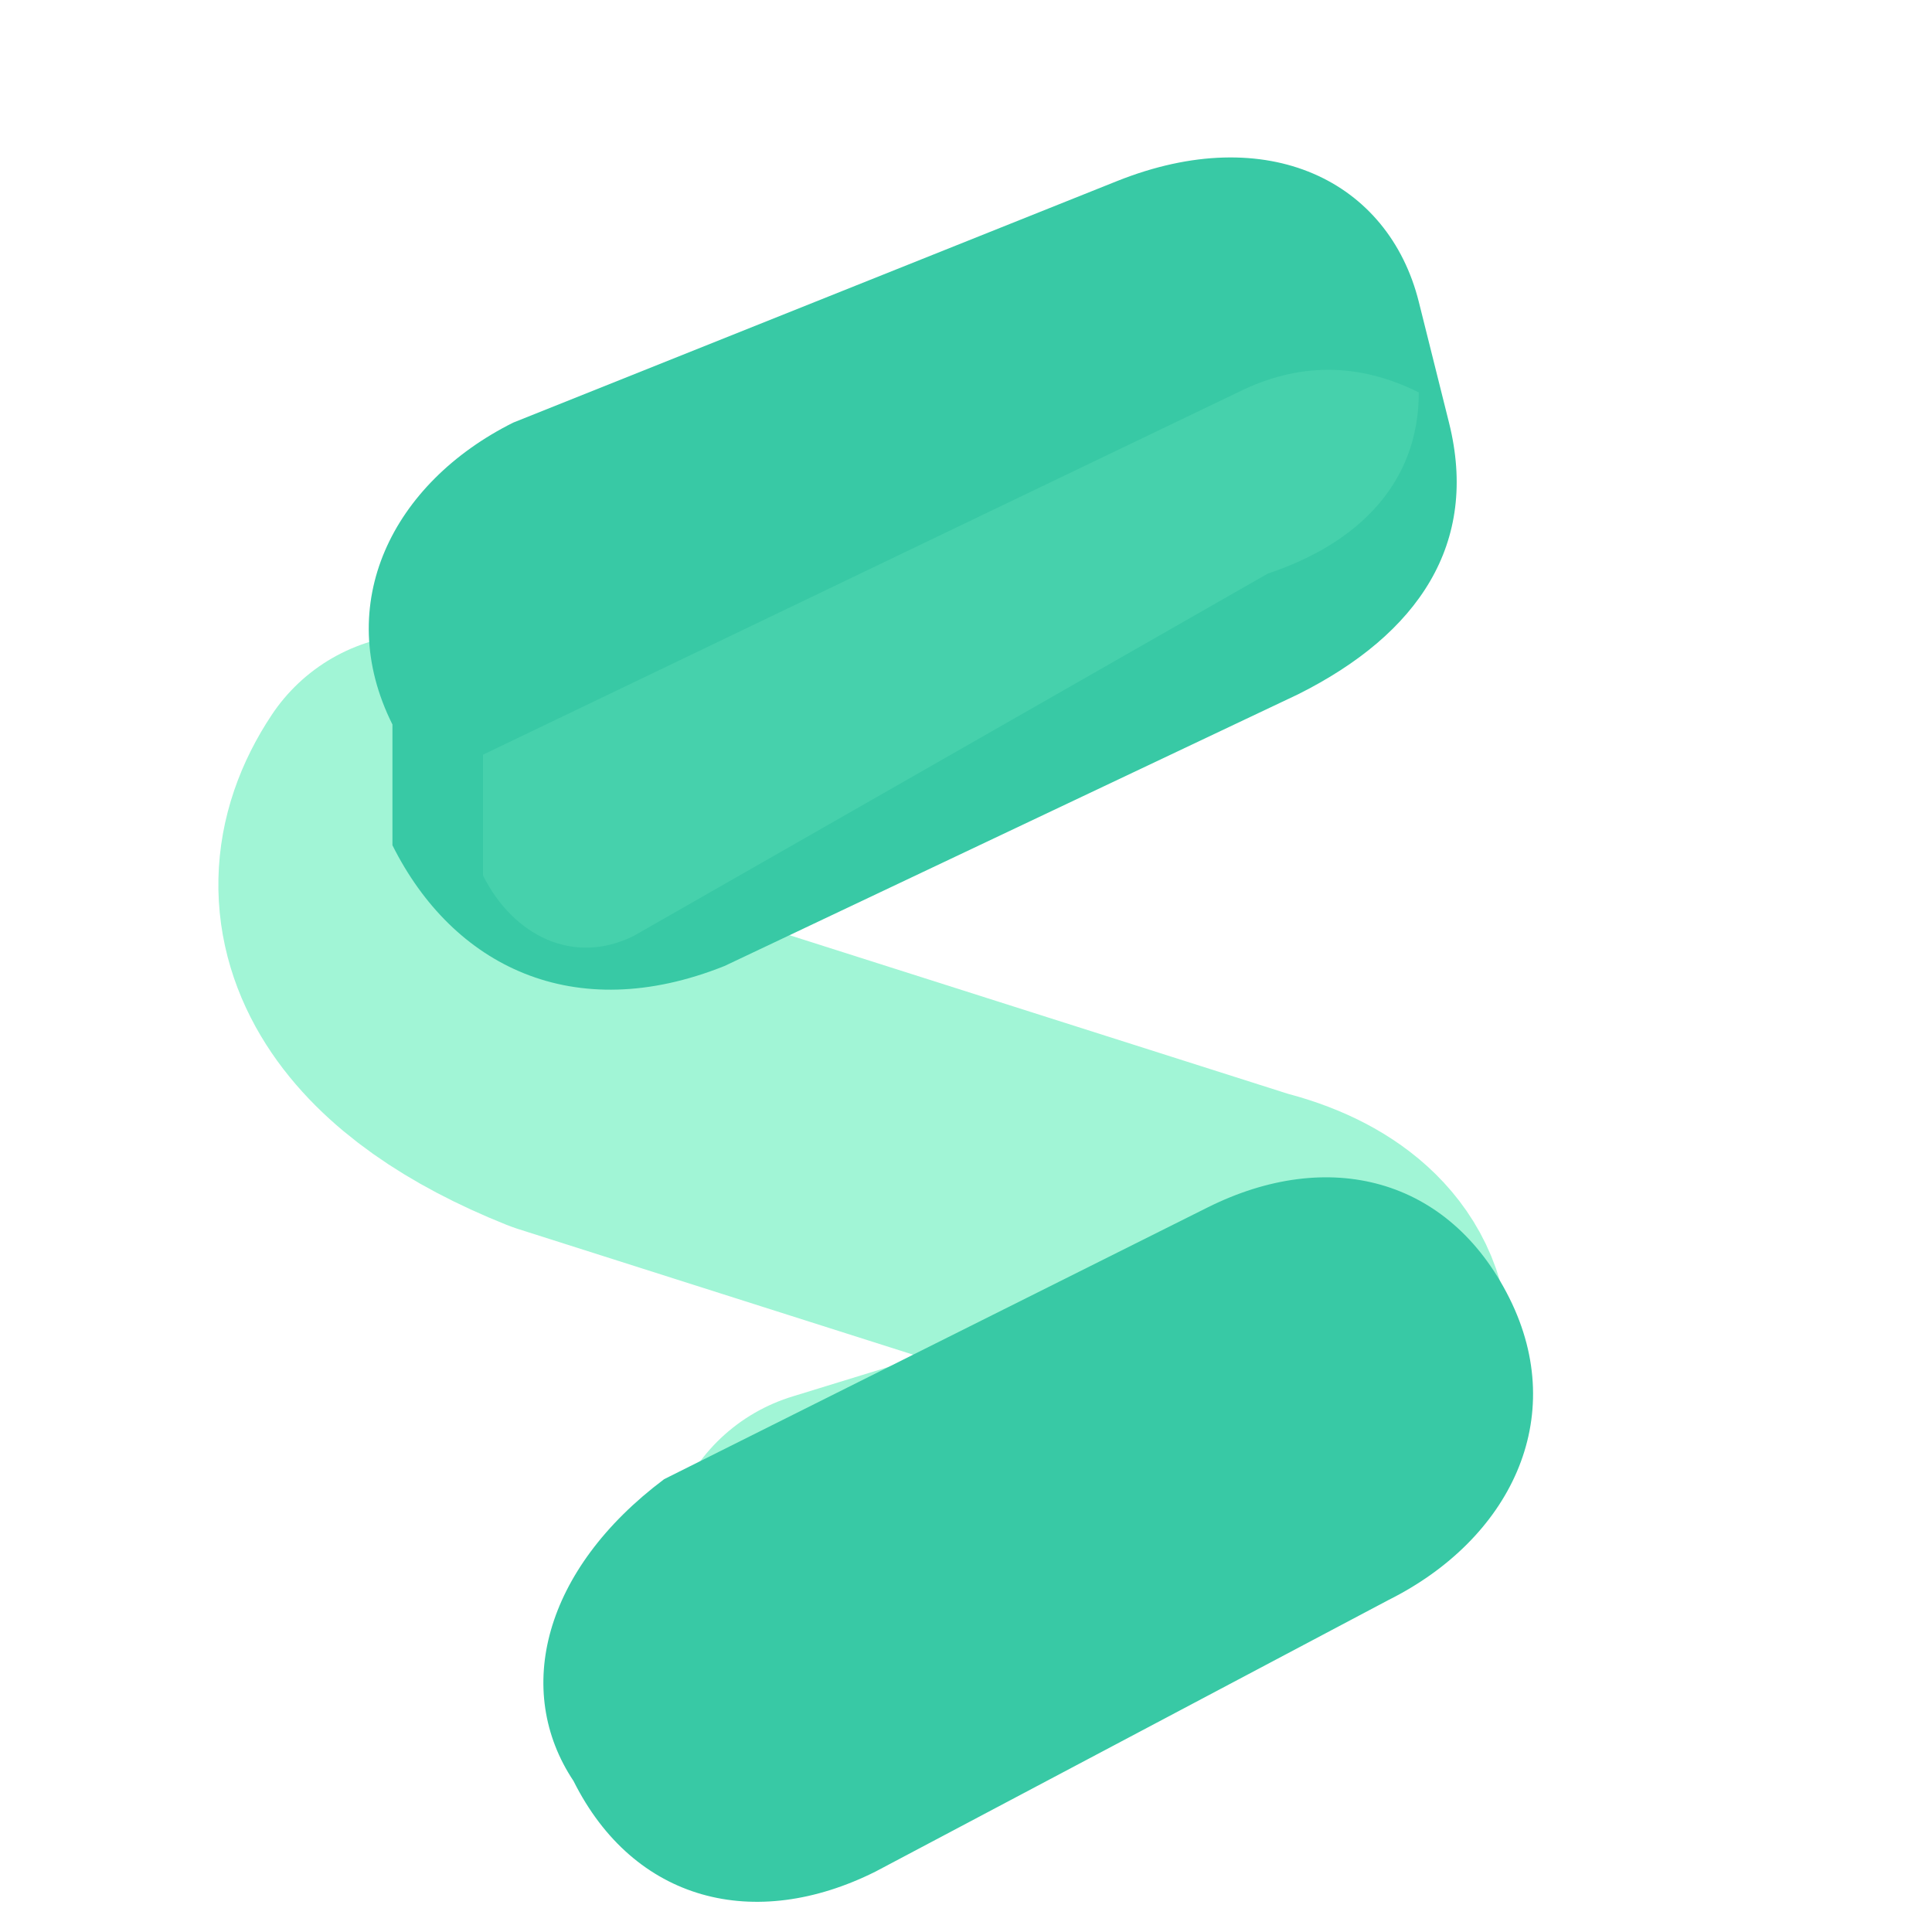
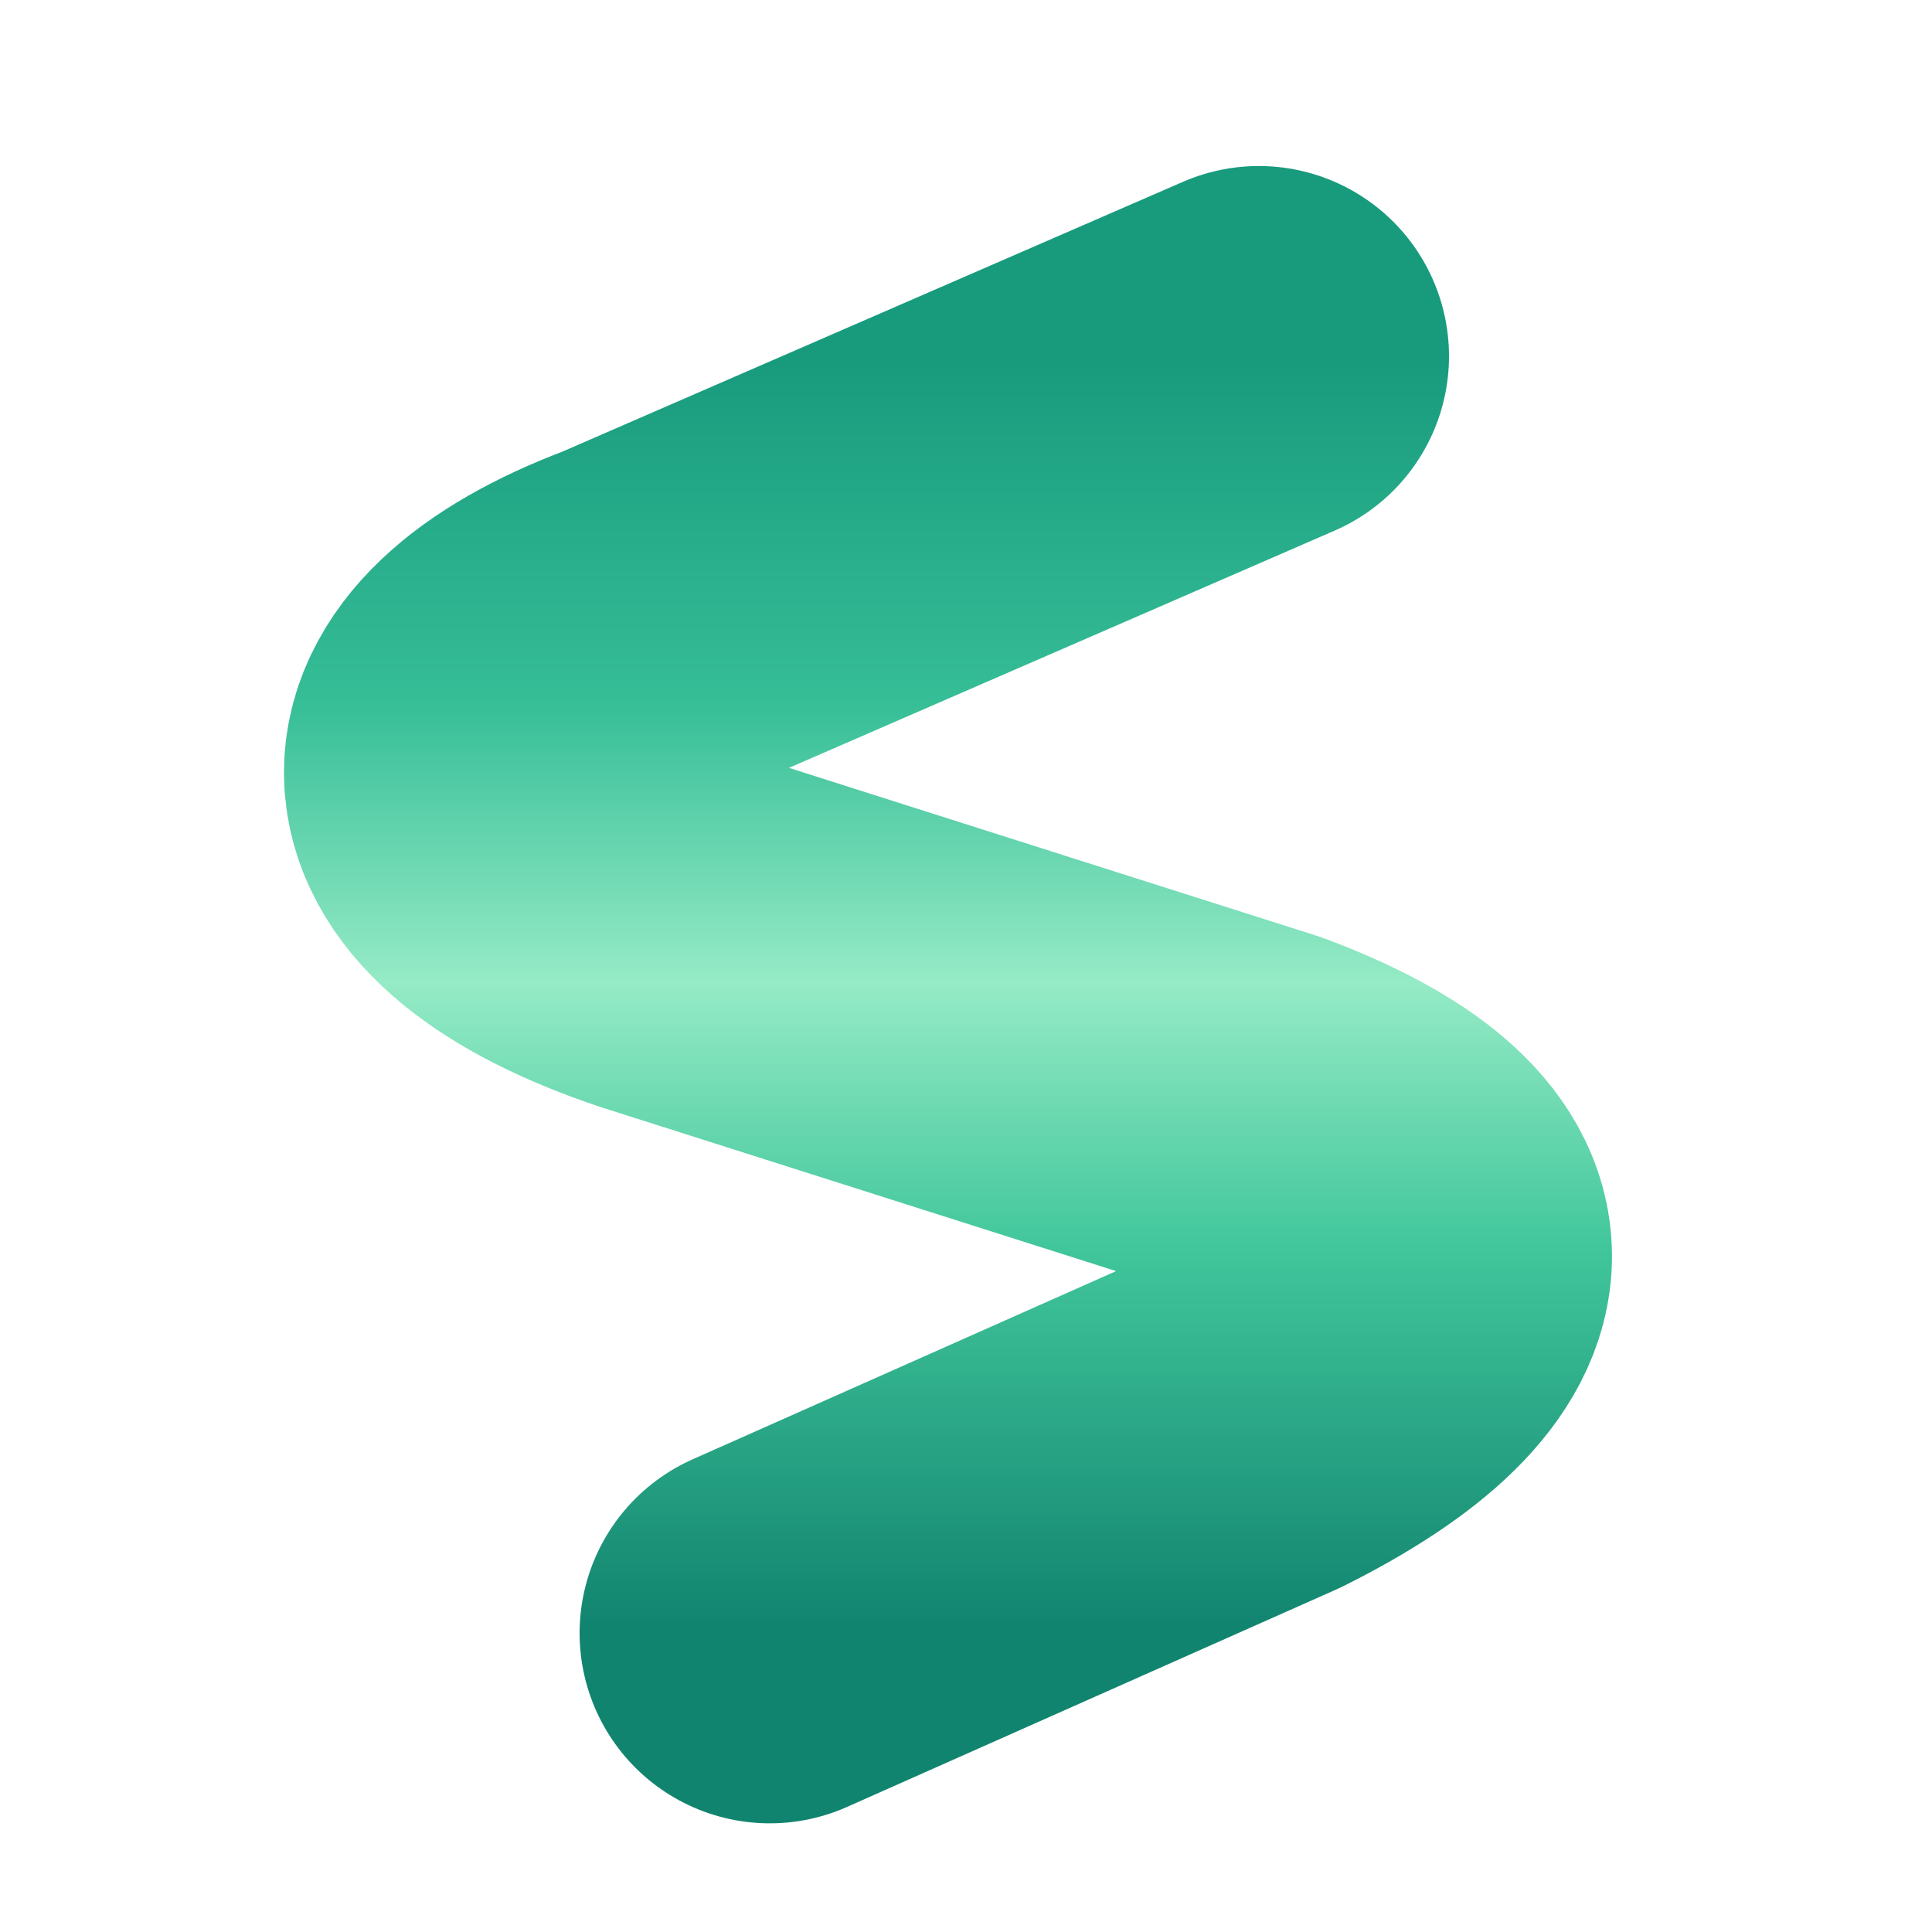
<svg xmlns="http://www.w3.org/2000/svg" viewBox="0 0 64 64" role="img" aria-labelledby="salon-dark-title">
-   <path fill="none" stroke="#a1f5d6" stroke-width="12" stroke-linecap="round" stroke-linejoin="round" d="M14 27c-2 3 0 6 5 8l22 7c4 1 4 4 0 6L28 52" />
-   <path fill="#38c9a5" d="M22 49 40 40c4-2 8-1 10 3 2 4 0 8-4 10l-17 9c-4 2-8 1-10-3-2-3-1-7 3-10z" />
-   <path fill="#38c9a5" d="M13 24c-2-4 0-8 4-10L37 6c5-2 9 0 10 4l1 4c1 4-1 7-5 9l-19 9c-5 2-9 0-11-4z" />
-   <path fill="#59dcb5" opacity=".42" d="m16 25 25-12c2-1 4-1 6 0 0 3-2 5-5 6L21 31c-2 1-4 0-5-2z" />
+   <defs>
+     <linearGradient id="salon-dark-flow" x1="0" y1="0" x2="0" y2="1">
+       <stop offset="0" stop-color="#189b7d" />
+       <stop offset=".27" stop-color="#36be97" />
+       <stop offset=".49" stop-color="#95ebc6" />
+       <stop offset=".7" stop-color="#41c69b" />
+       <stop offset="1" stop-color="#11846f" />
+     </linearGradient>
+   </defs>
+   <g transform="translate(3 1) scale(.9)">
+     <path d="M43 12 20 22C12 25 12 30 21 33L43 40C51 43 51 47 43 51L25 59" fill="none" stroke="url(#salon-dark-flow)" stroke-width="14" stroke-linecap="round" stroke-linejoin="round" />
+   </g>
</svg>
